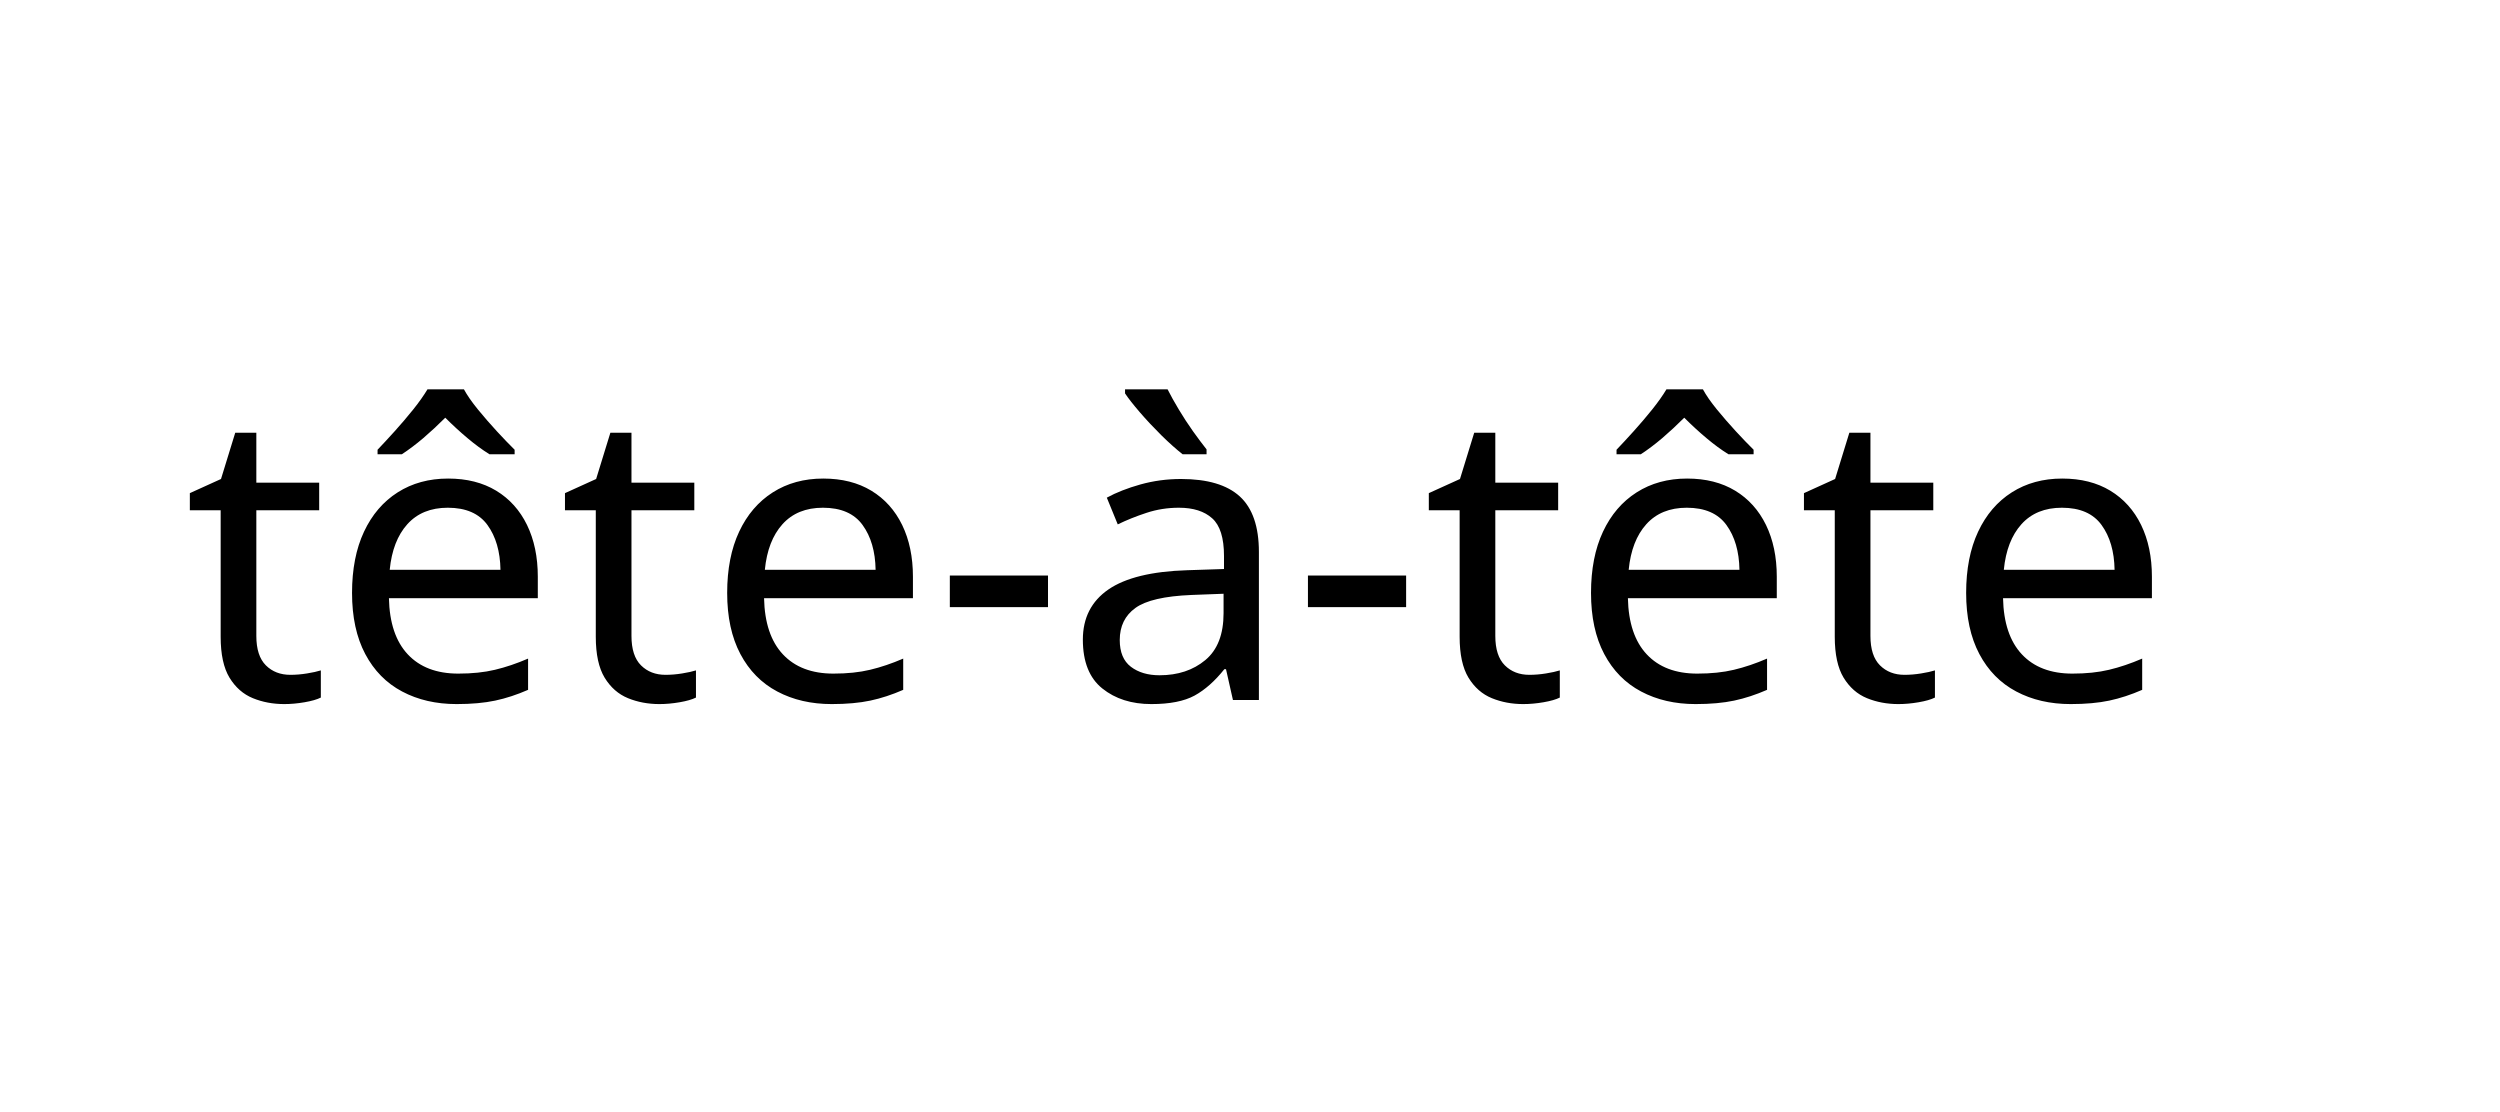
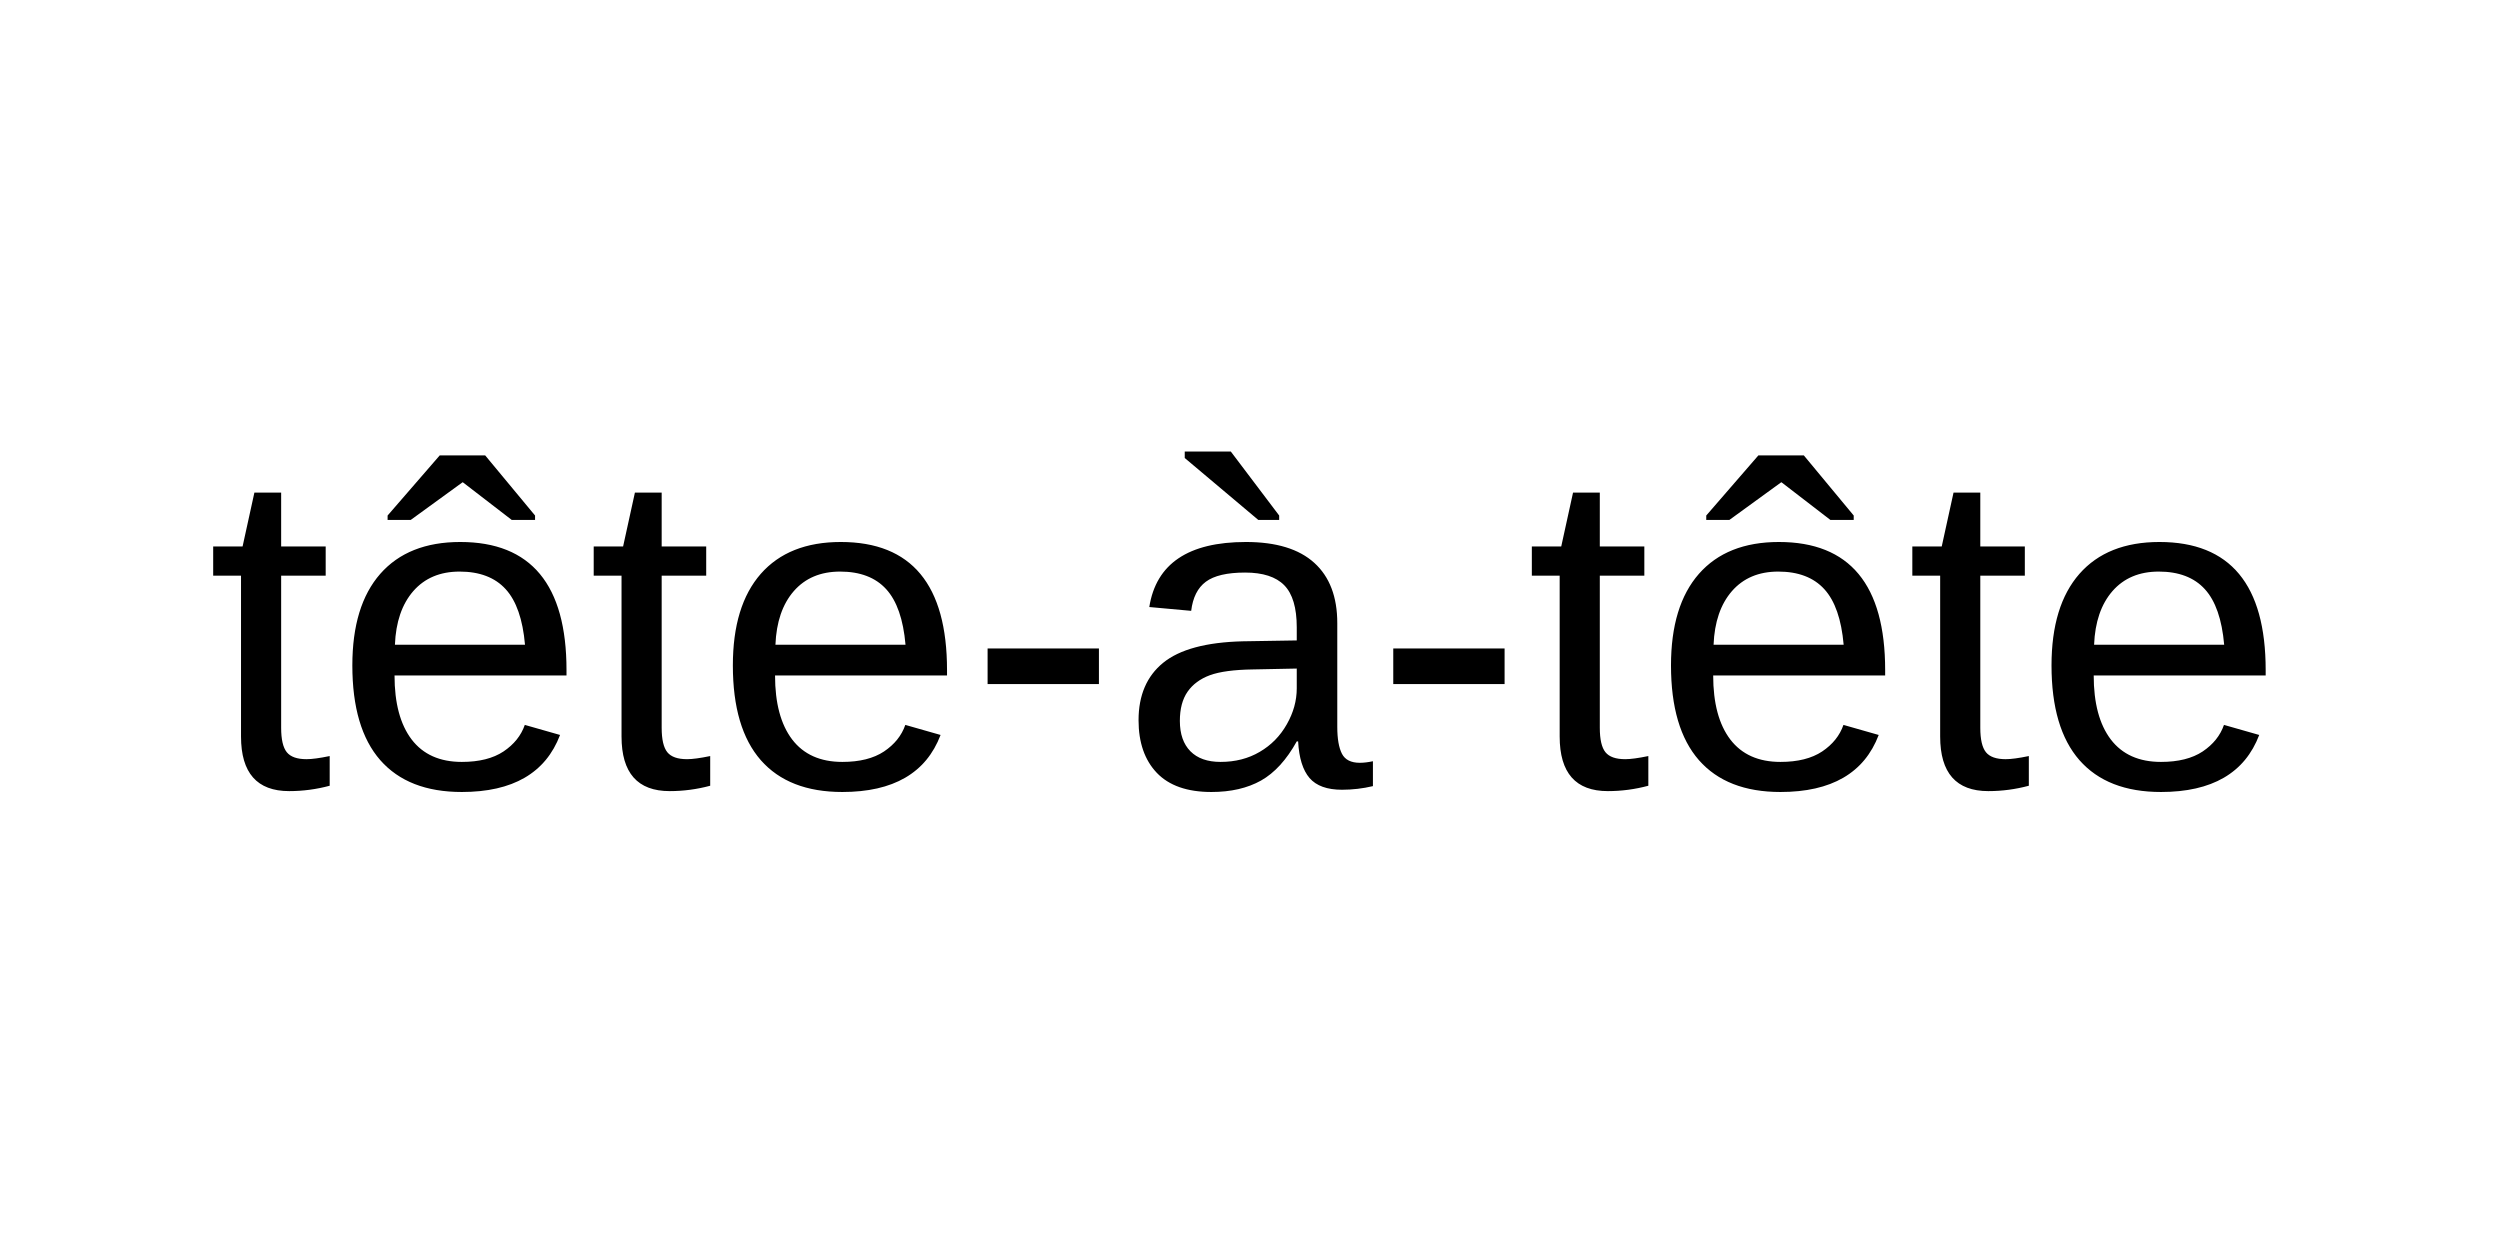
- <svg xmlns="http://www.w3.org/2000/svg" width="450px" height="200px" viewBox="0 0 450 200" version="1.1">
-   <text x="33" y="126" font-size="73" font-family="Verdana" font-weight="normal">
+ <svg xmlns="http://www.w3.org/2000/svg" width="400px" height="200px" viewBox="0 0 400 200" version="1.1">
+   <text x="33" y="126" font-size="73" font-family="Arial" font-weight="normal">
        tête-à-tête
    </text>
</svg>
